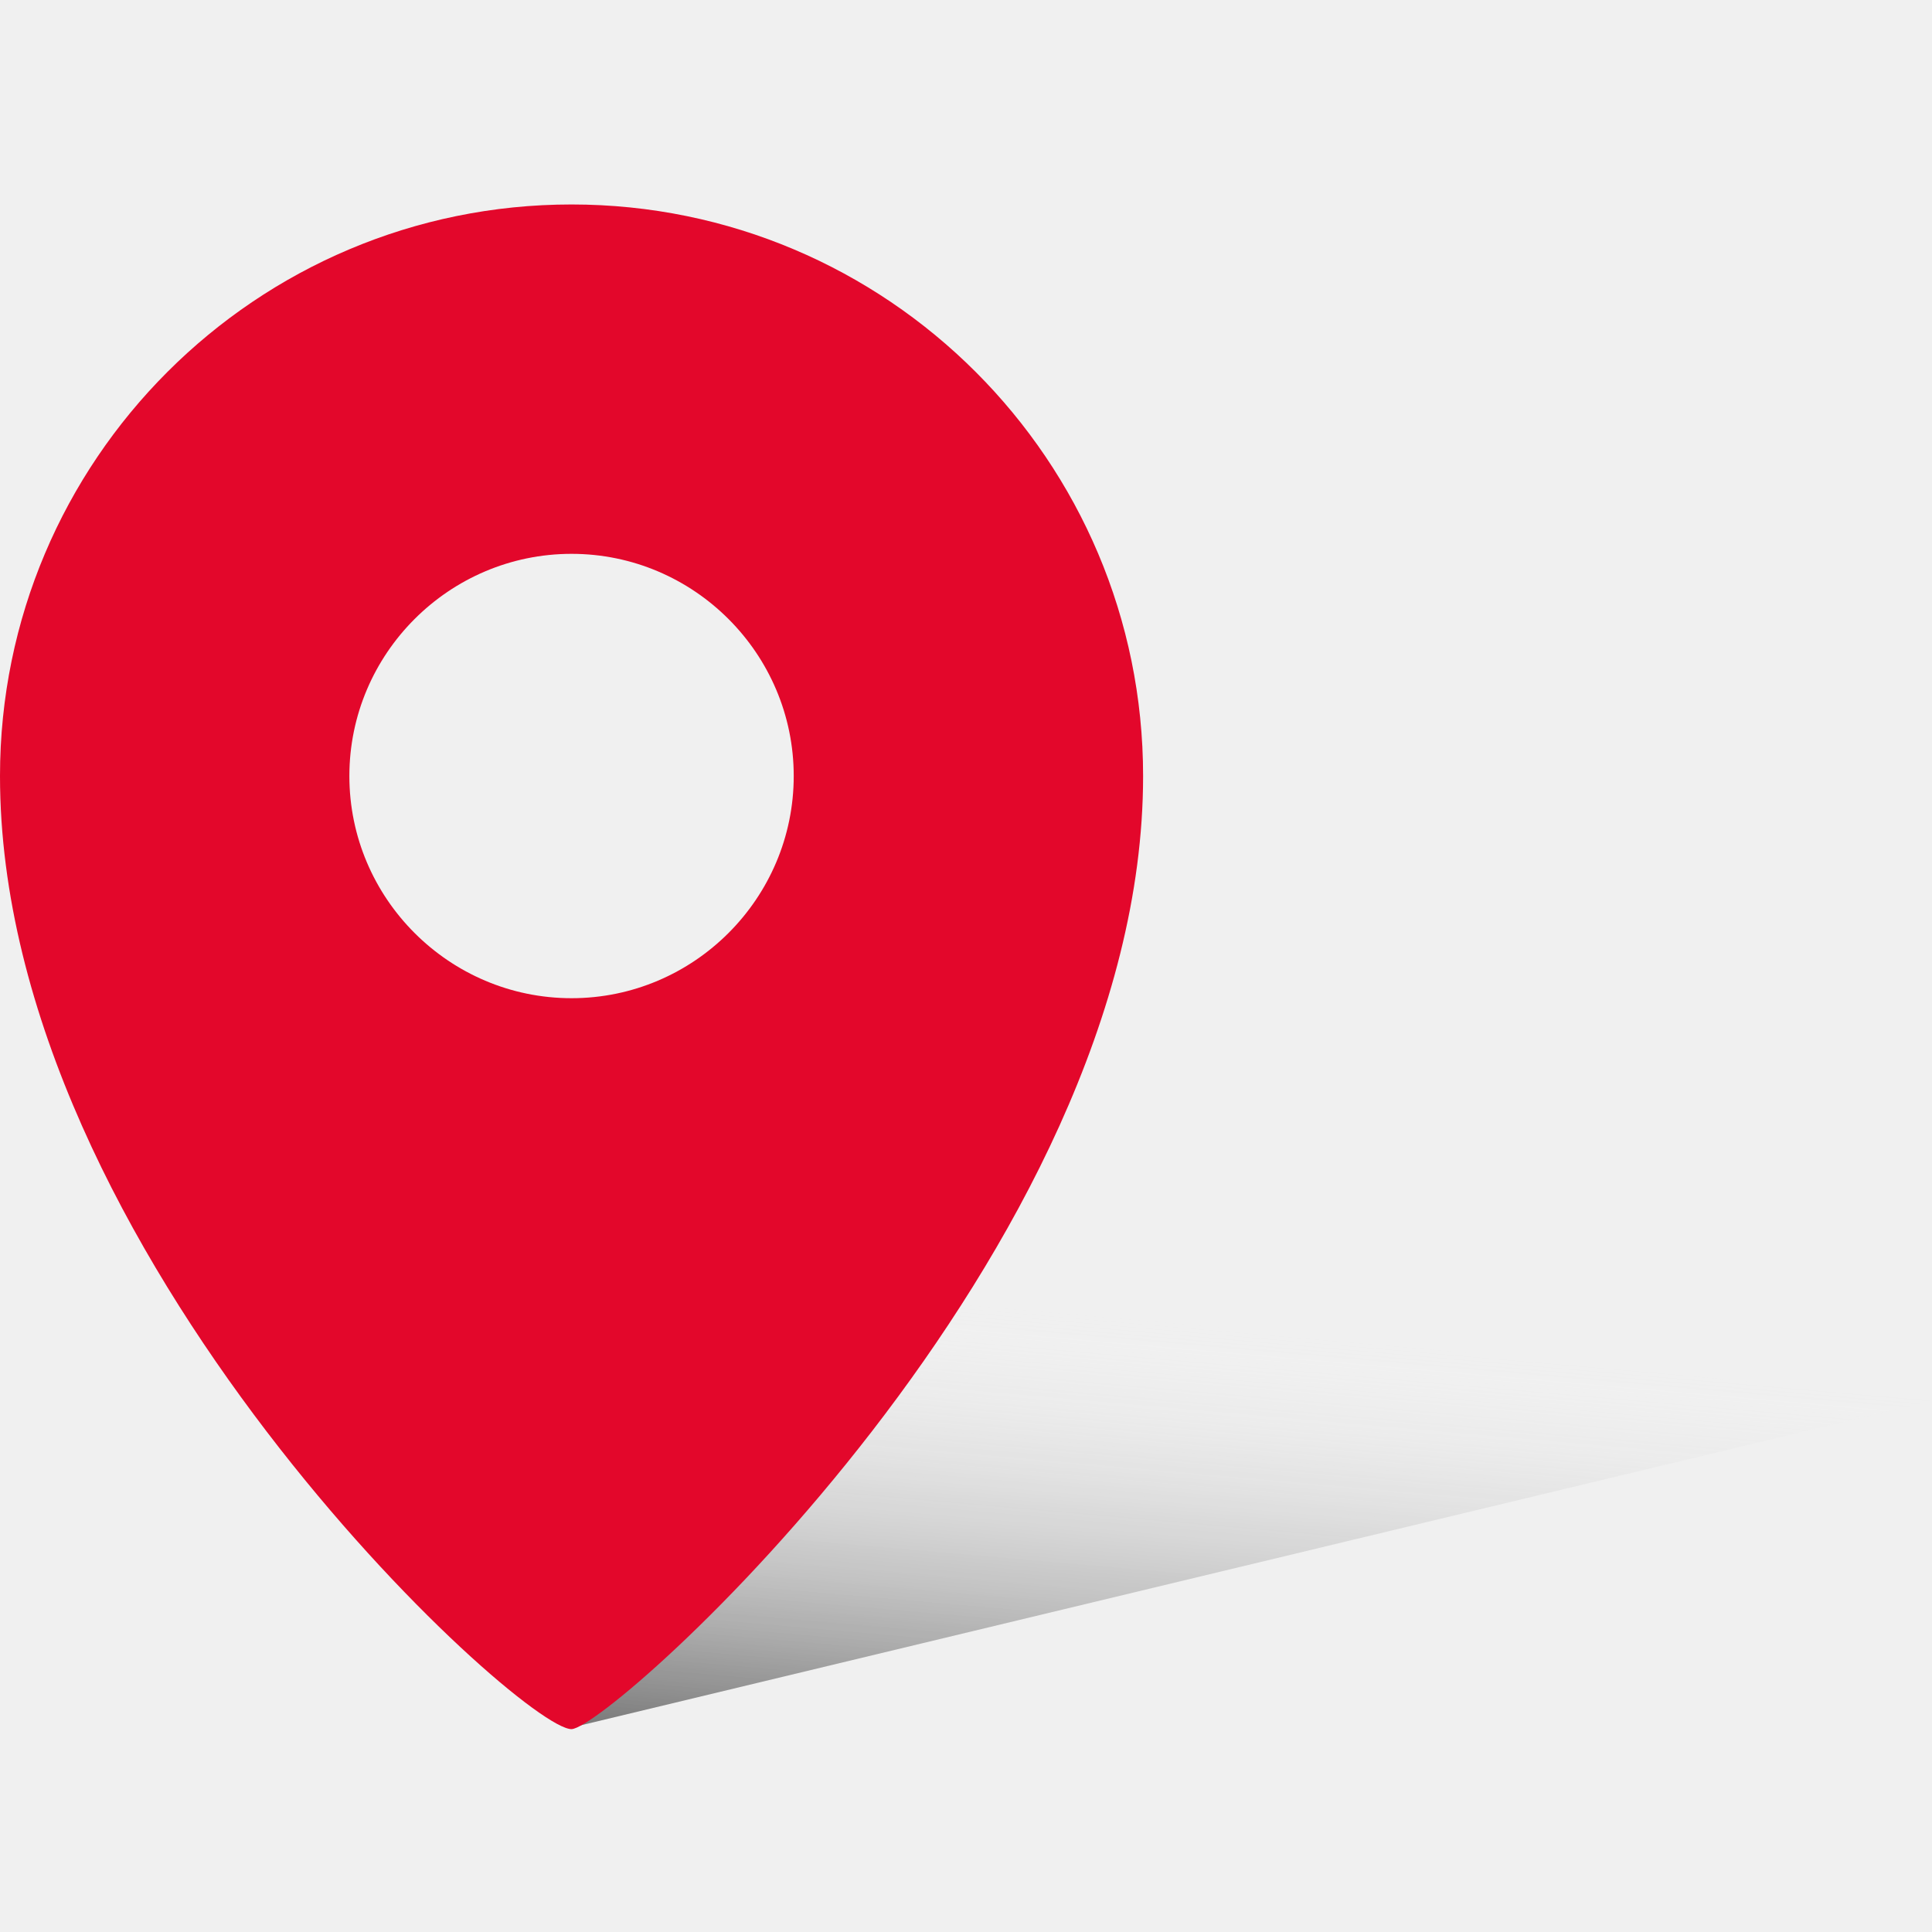
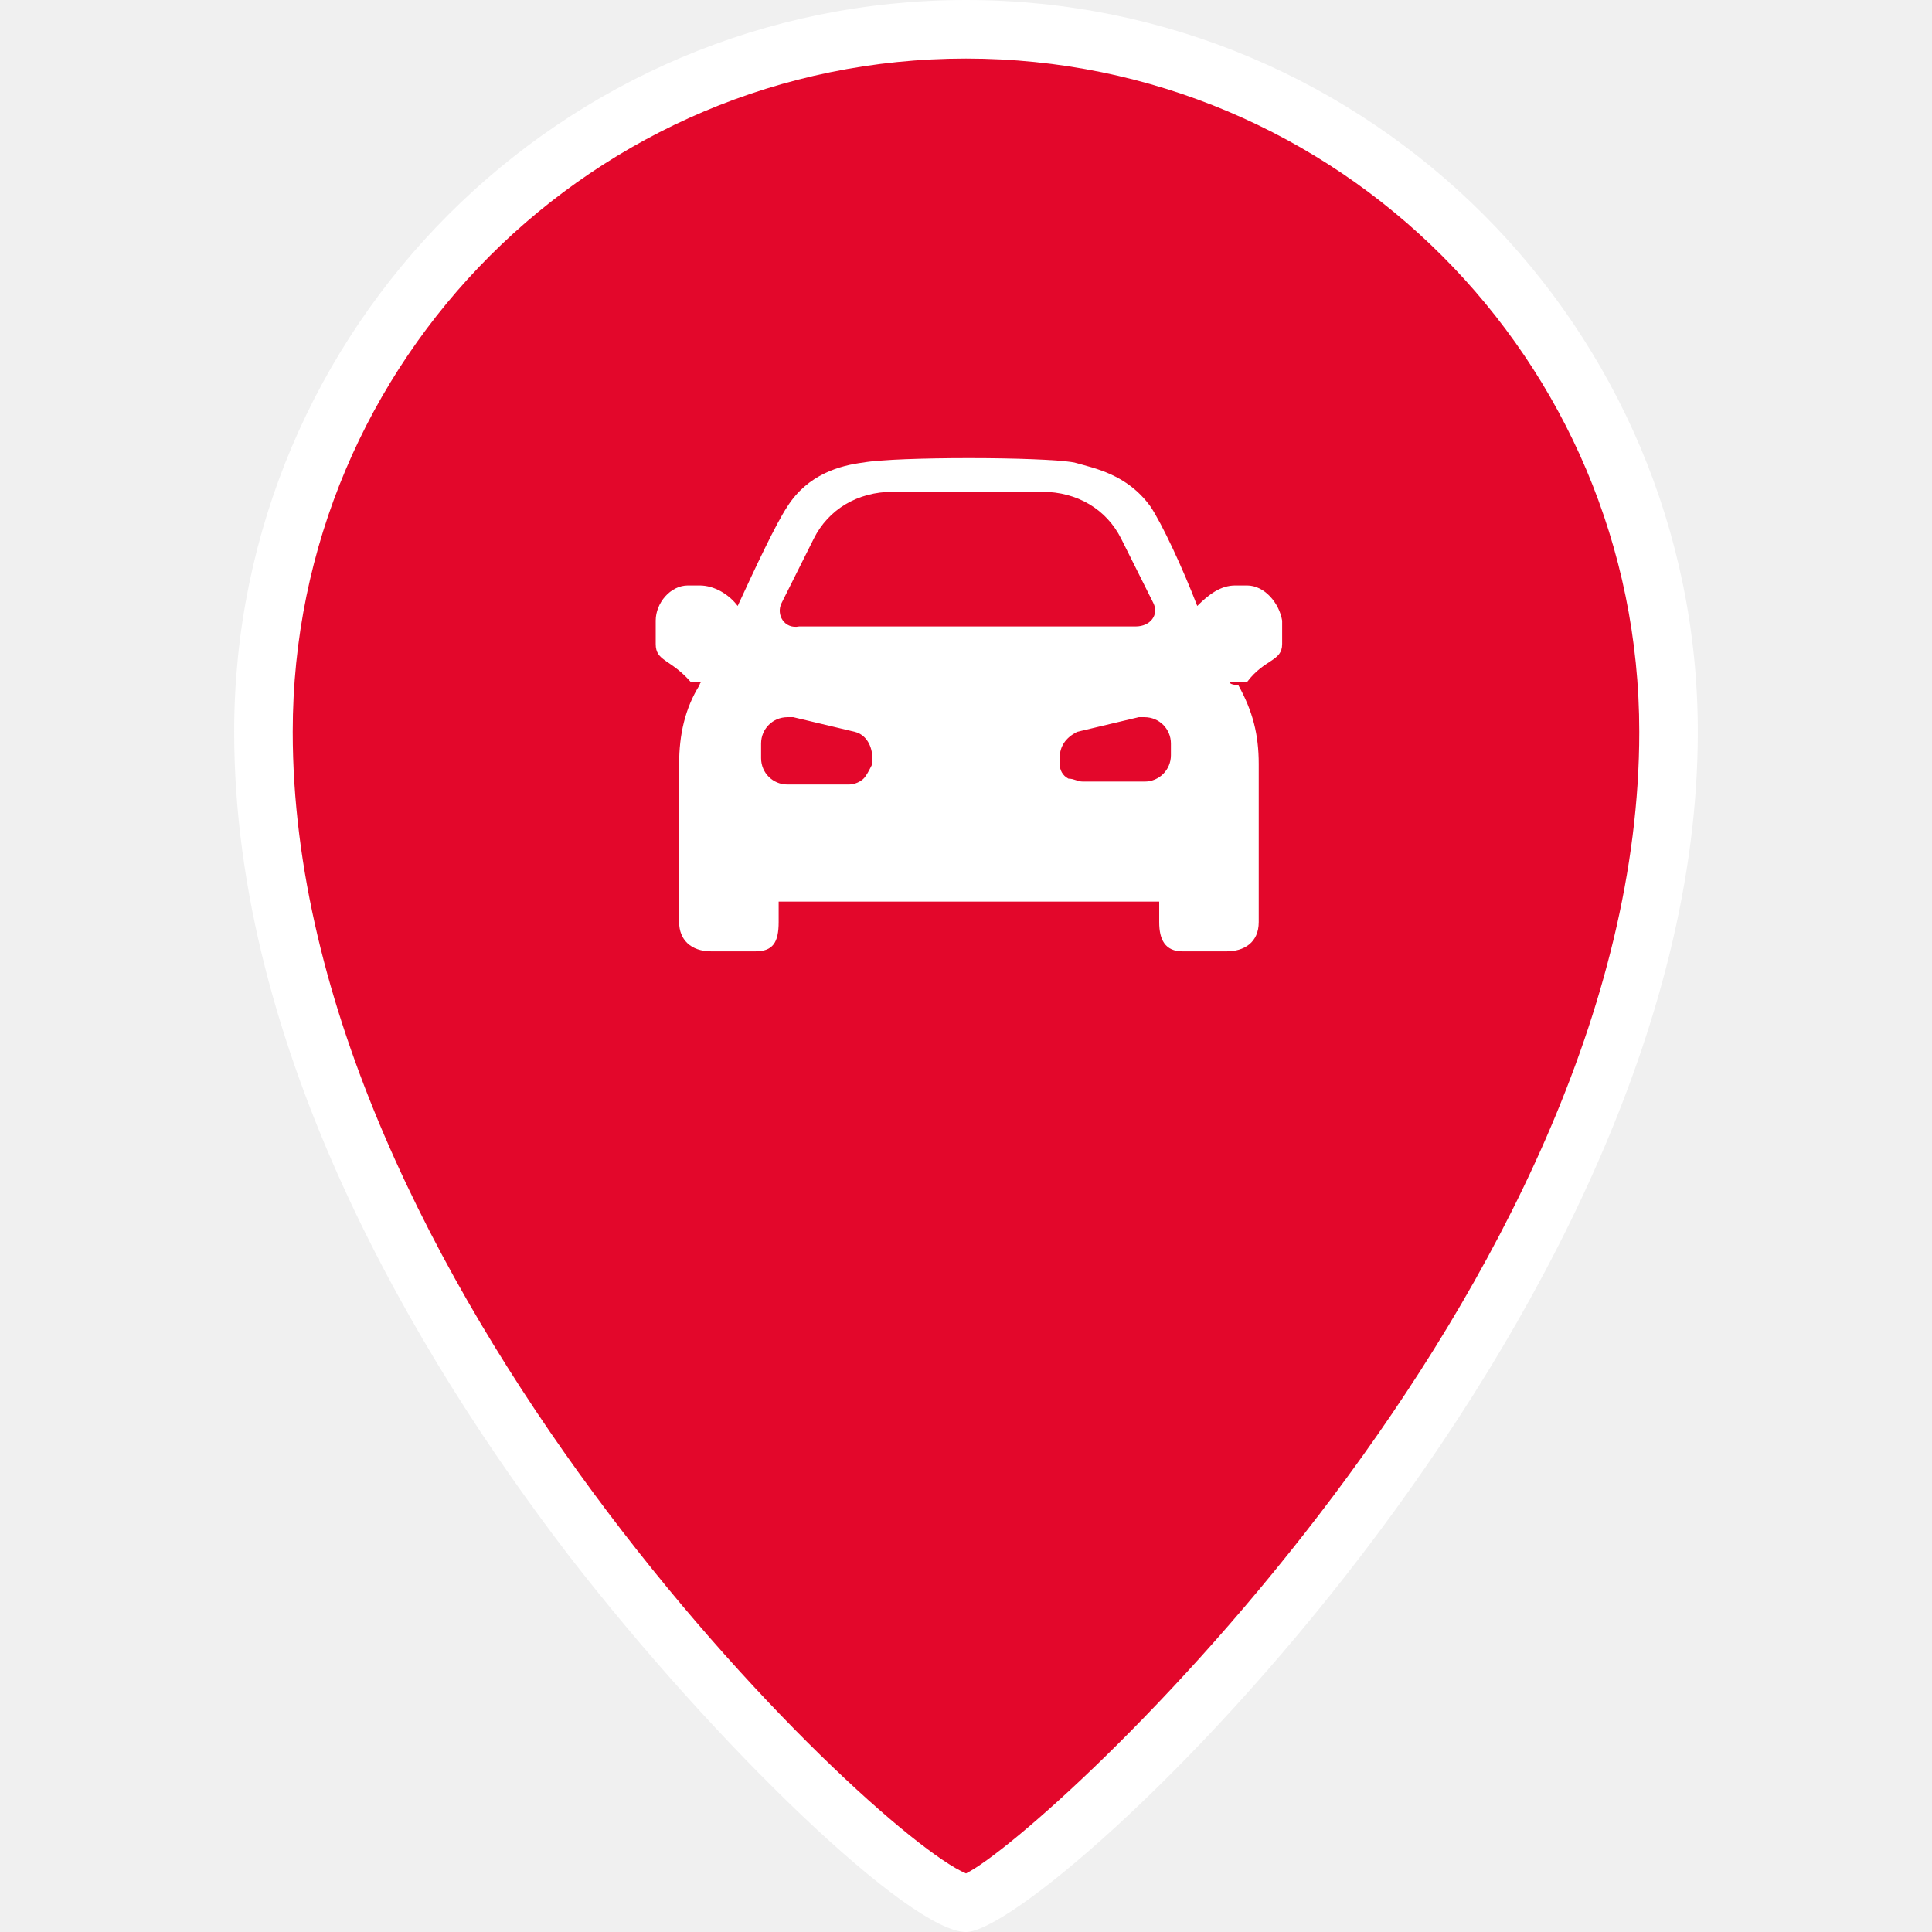
- <svg xmlns="http://www.w3.org/2000/svg" version="1.1" id="Слой_1" x="0px" y="0px" viewBox="0 0 120 120" style="enable-background:new 0 0 120 120;" xml:space="preserve">
+ <svg xmlns="http://www.w3.org/2000/svg" version="1.1" id="Слой_1" x="0px" y="0px" viewBox="0 0 66 66" style="enable-background:new 0 0 66 66;" xml:space="preserve">
  <style type="text/css">
- 	.st0{fill:url(#XMLID_2_);}
- 	.st1{fill:#E3072B;}
+ 	.st0{fill:#E3072B;}
+ 	.st1{fill:#FFFFFF;}
</style>
  <g>
-     <linearGradient id="XMLID_2_" gradientUnits="userSpaceOnUse" x1="76.653" y1="38.05" x2="74.135" y2="9.271" gradientTransform="matrix(1 0 0 -1 0 120)">
-       <stop offset="0" style="stop-color:#FFFFFF;stop-opacity:0" />
-       <stop offset="1" style="stop-color:#000000;stop-opacity:0.5" />
-     </linearGradient>
-     <polygon id="XMLID_909_" class="st0" points="35.5,107.3 120,87 33.2,78.1  " />
-     <path id="XMLID_1199_" class="st1" d="M35.5,12.7C15.9,12.7,0,28.6,0,48.2c0,29.6,32.3,59.2,35.5,59.2C38,107.3,71,77.8,71,48.2   C71,28.6,55.1,12.7,35.5,12.7z M35.5,62c-7.6,0-13.8-6.2-13.8-13.8s6.2-13.8,13.8-13.8s13.8,6.2,13.8,13.8S43.1,62,35.5,62z" />
+     <g id="XMLID_39_">
+       <path class="st0" d="M33,1C19.7,1,9,11.7,9,25c0,20,21.8,40,24,40c1.7,0,24-20,24-40C57,11.7,46.3,1,33,1z" />
+       <path class="st1" d="M33,66c-1.9,0-8.5-6.3-13.6-12.9C14.2,46.3,8,35.9,8,25C8,11.2,19.2,0,33,0c13.8,0,25,11.2,25,25    C58,45.2,35.8,66,33,66z M33,2C20.3,2,10,12.3,10,25c0,18.7,19.7,37.6,23,39c2.8-1.4,23-20,23-39C56,12.3,45.7,2,33,2z" />
+     </g>
+     <path class="st1" d="M42.6,20h-0.4c-0.5,0-0.9,0.3-1.3,0.7c-0.5-1.3-1.2-2.8-1.6-3.4c-0.8-1.1-1.9-1.3-2.6-1.5   c-1.1-0.2-6.1-0.2-7.2,0c-0.8,0.1-1.9,0.4-2.6,1.5c-0.4,0.6-1.1,2.1-1.7,3.4c-0.3-0.4-0.8-0.7-1.3-0.7h-0.4c-0.6,0-1.1,0.6-1.1,1.2   V22c0,0.6,0.5,0.5,1.2,1.3H24c-0.1,0-0.1,0.1-0.1,0.1c-0.5,0.8-0.7,1.7-0.7,2.7v5.4c0,0.6,0.4,1,1.1,1h1.5c0.6,0,0.8-0.3,0.8-1   v-0.7h13v0.7c0,0.6,0.2,1,0.8,1h1.5c0.6,0,1.1-0.3,1.1-1v-5.4c0-1-0.2-1.8-0.7-2.7C42,23.4,42,23.3,42,23.3h0.6   c0.6-0.8,1.2-0.7,1.2-1.3v-0.8C43.7,20.6,43.2,20,42.6,20z M26.7,20.6l1.1-2.2c0.5-1,1.5-1.6,2.7-1.6h5.1c1.2,0,2.2,0.6,2.7,1.6   l1.1,2.2c0.2,0.4-0.1,0.8-0.6,0.8H27.3C26.8,21.5,26.5,21,26.7,20.6z M29.8,26.1c-0.1,0.2-0.2,0.4-0.3,0.5   c-0.1,0.1-0.3,0.2-0.5,0.2h-2.1c-0.5,0-0.9-0.4-0.9-0.9v-0.5c0-0.5,0.4-0.9,0.9-0.9c0.1,0,0.1,0,0.2,0l2.1,0.5   c0.4,0.1,0.6,0.5,0.6,0.9C29.8,25.9,29.8,26,29.8,26.1z M40,25.8c0,0.5-0.4,0.9-0.9,0.9H37c-0.2,0-0.3-0.1-0.5-0.1   c-0.2-0.1-0.3-0.3-0.3-0.5c0-0.1,0-0.2,0-0.2c0-0.4,0.2-0.7,0.6-0.9l2.1-0.5c0.1,0,0.1,0,0.2,0c0.5,0,0.9,0.4,0.9,0.9V25.8z" />
  </g>
</svg>
